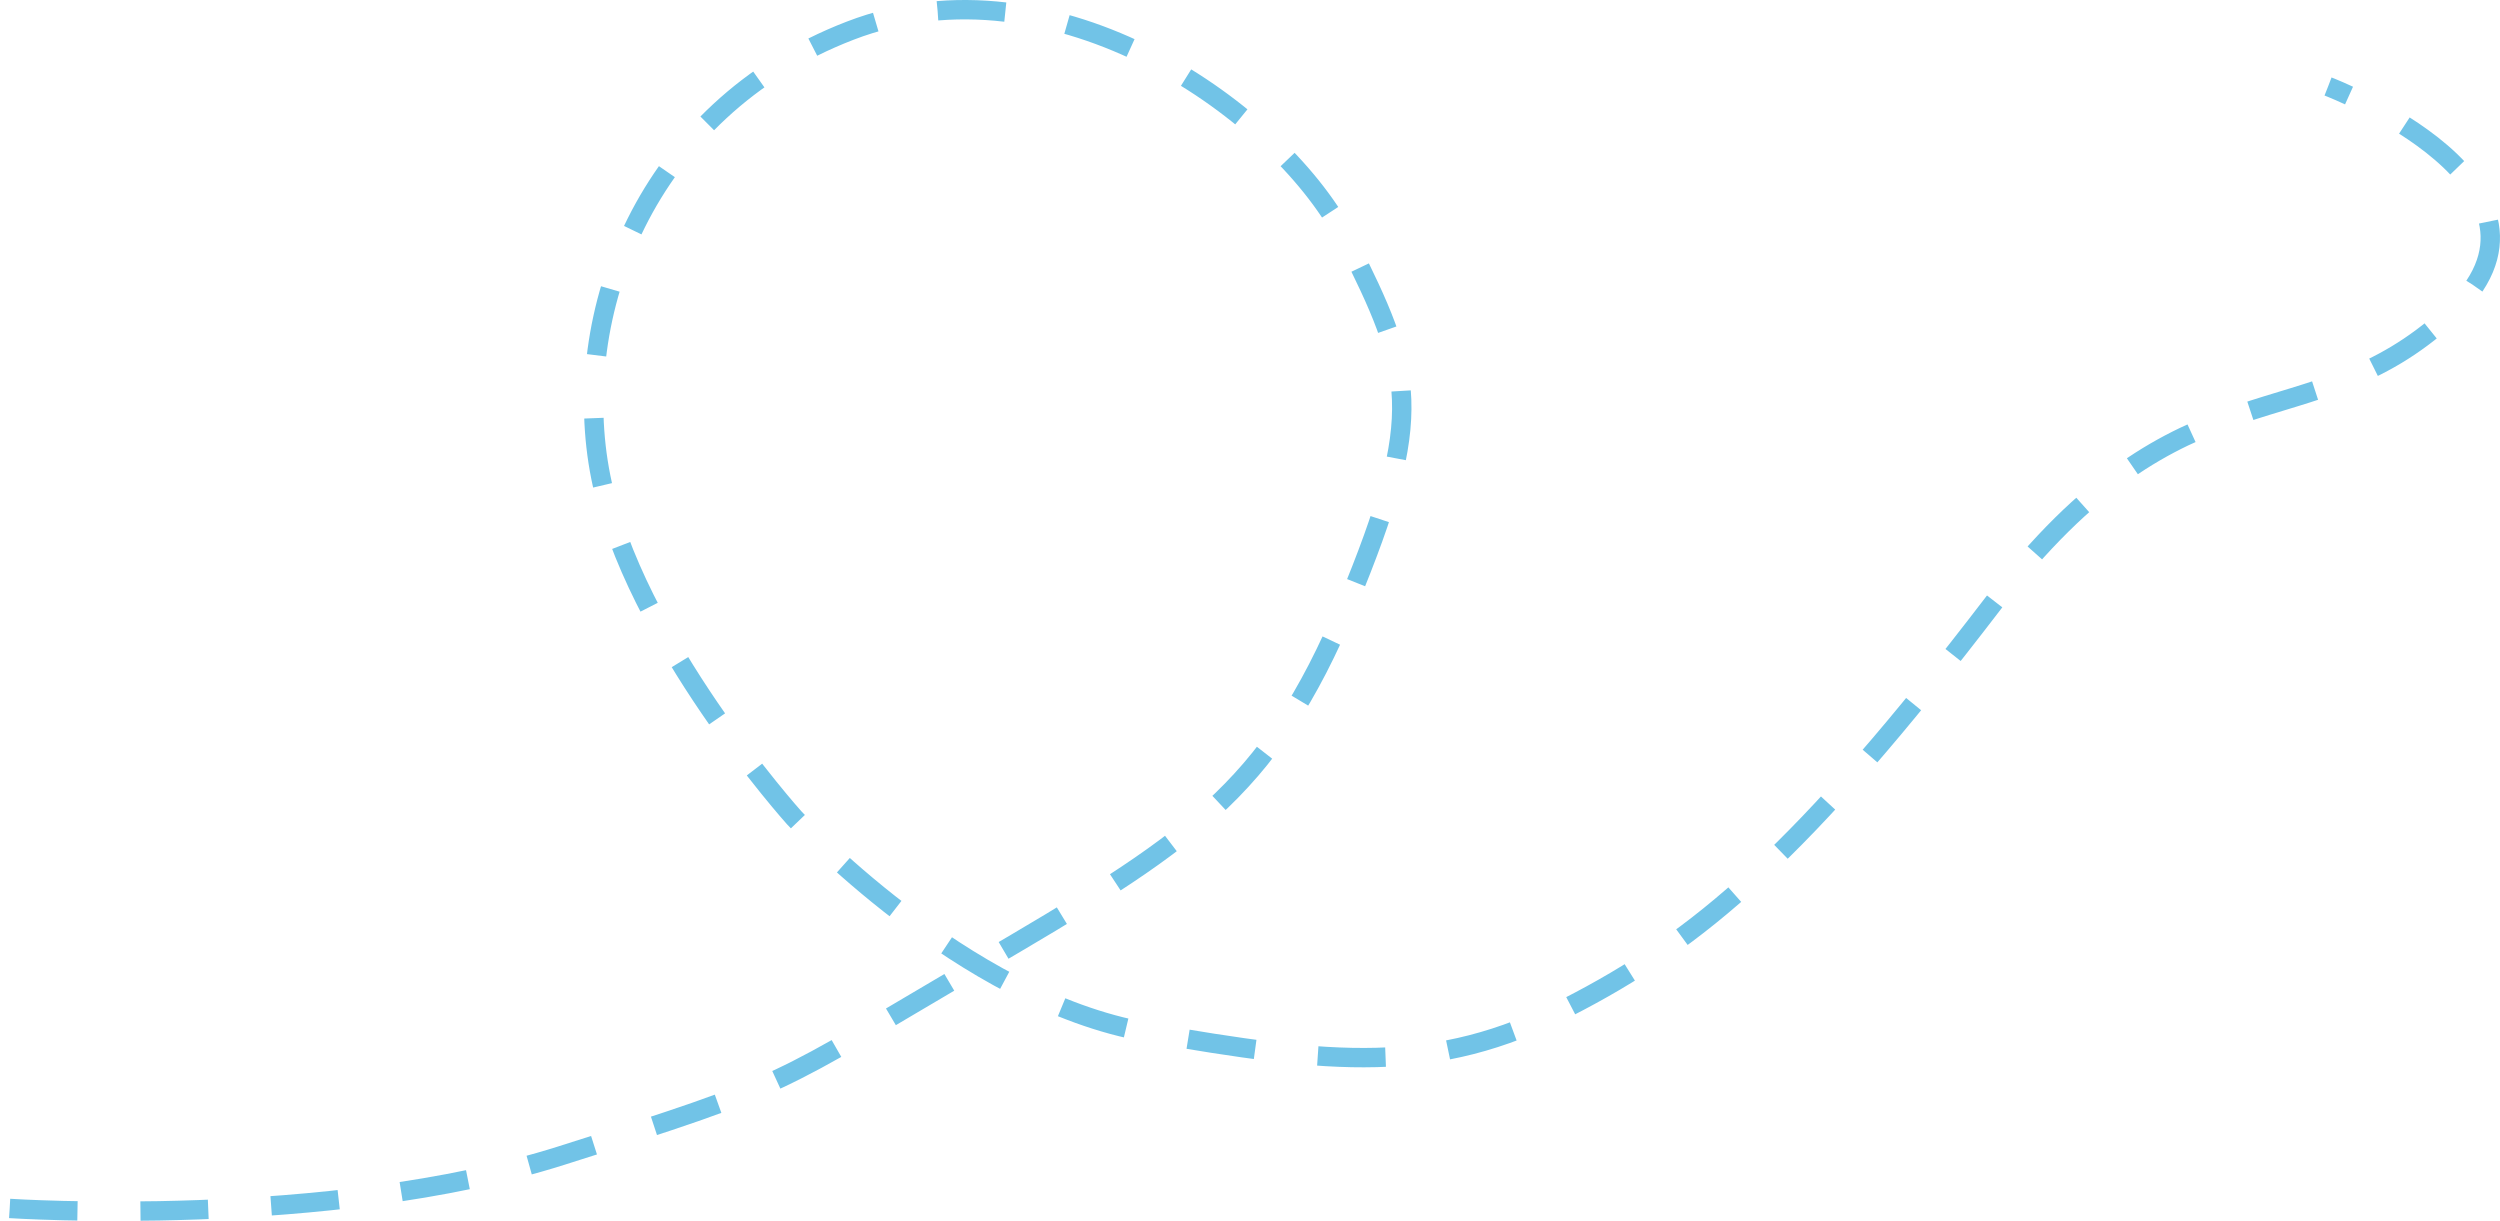
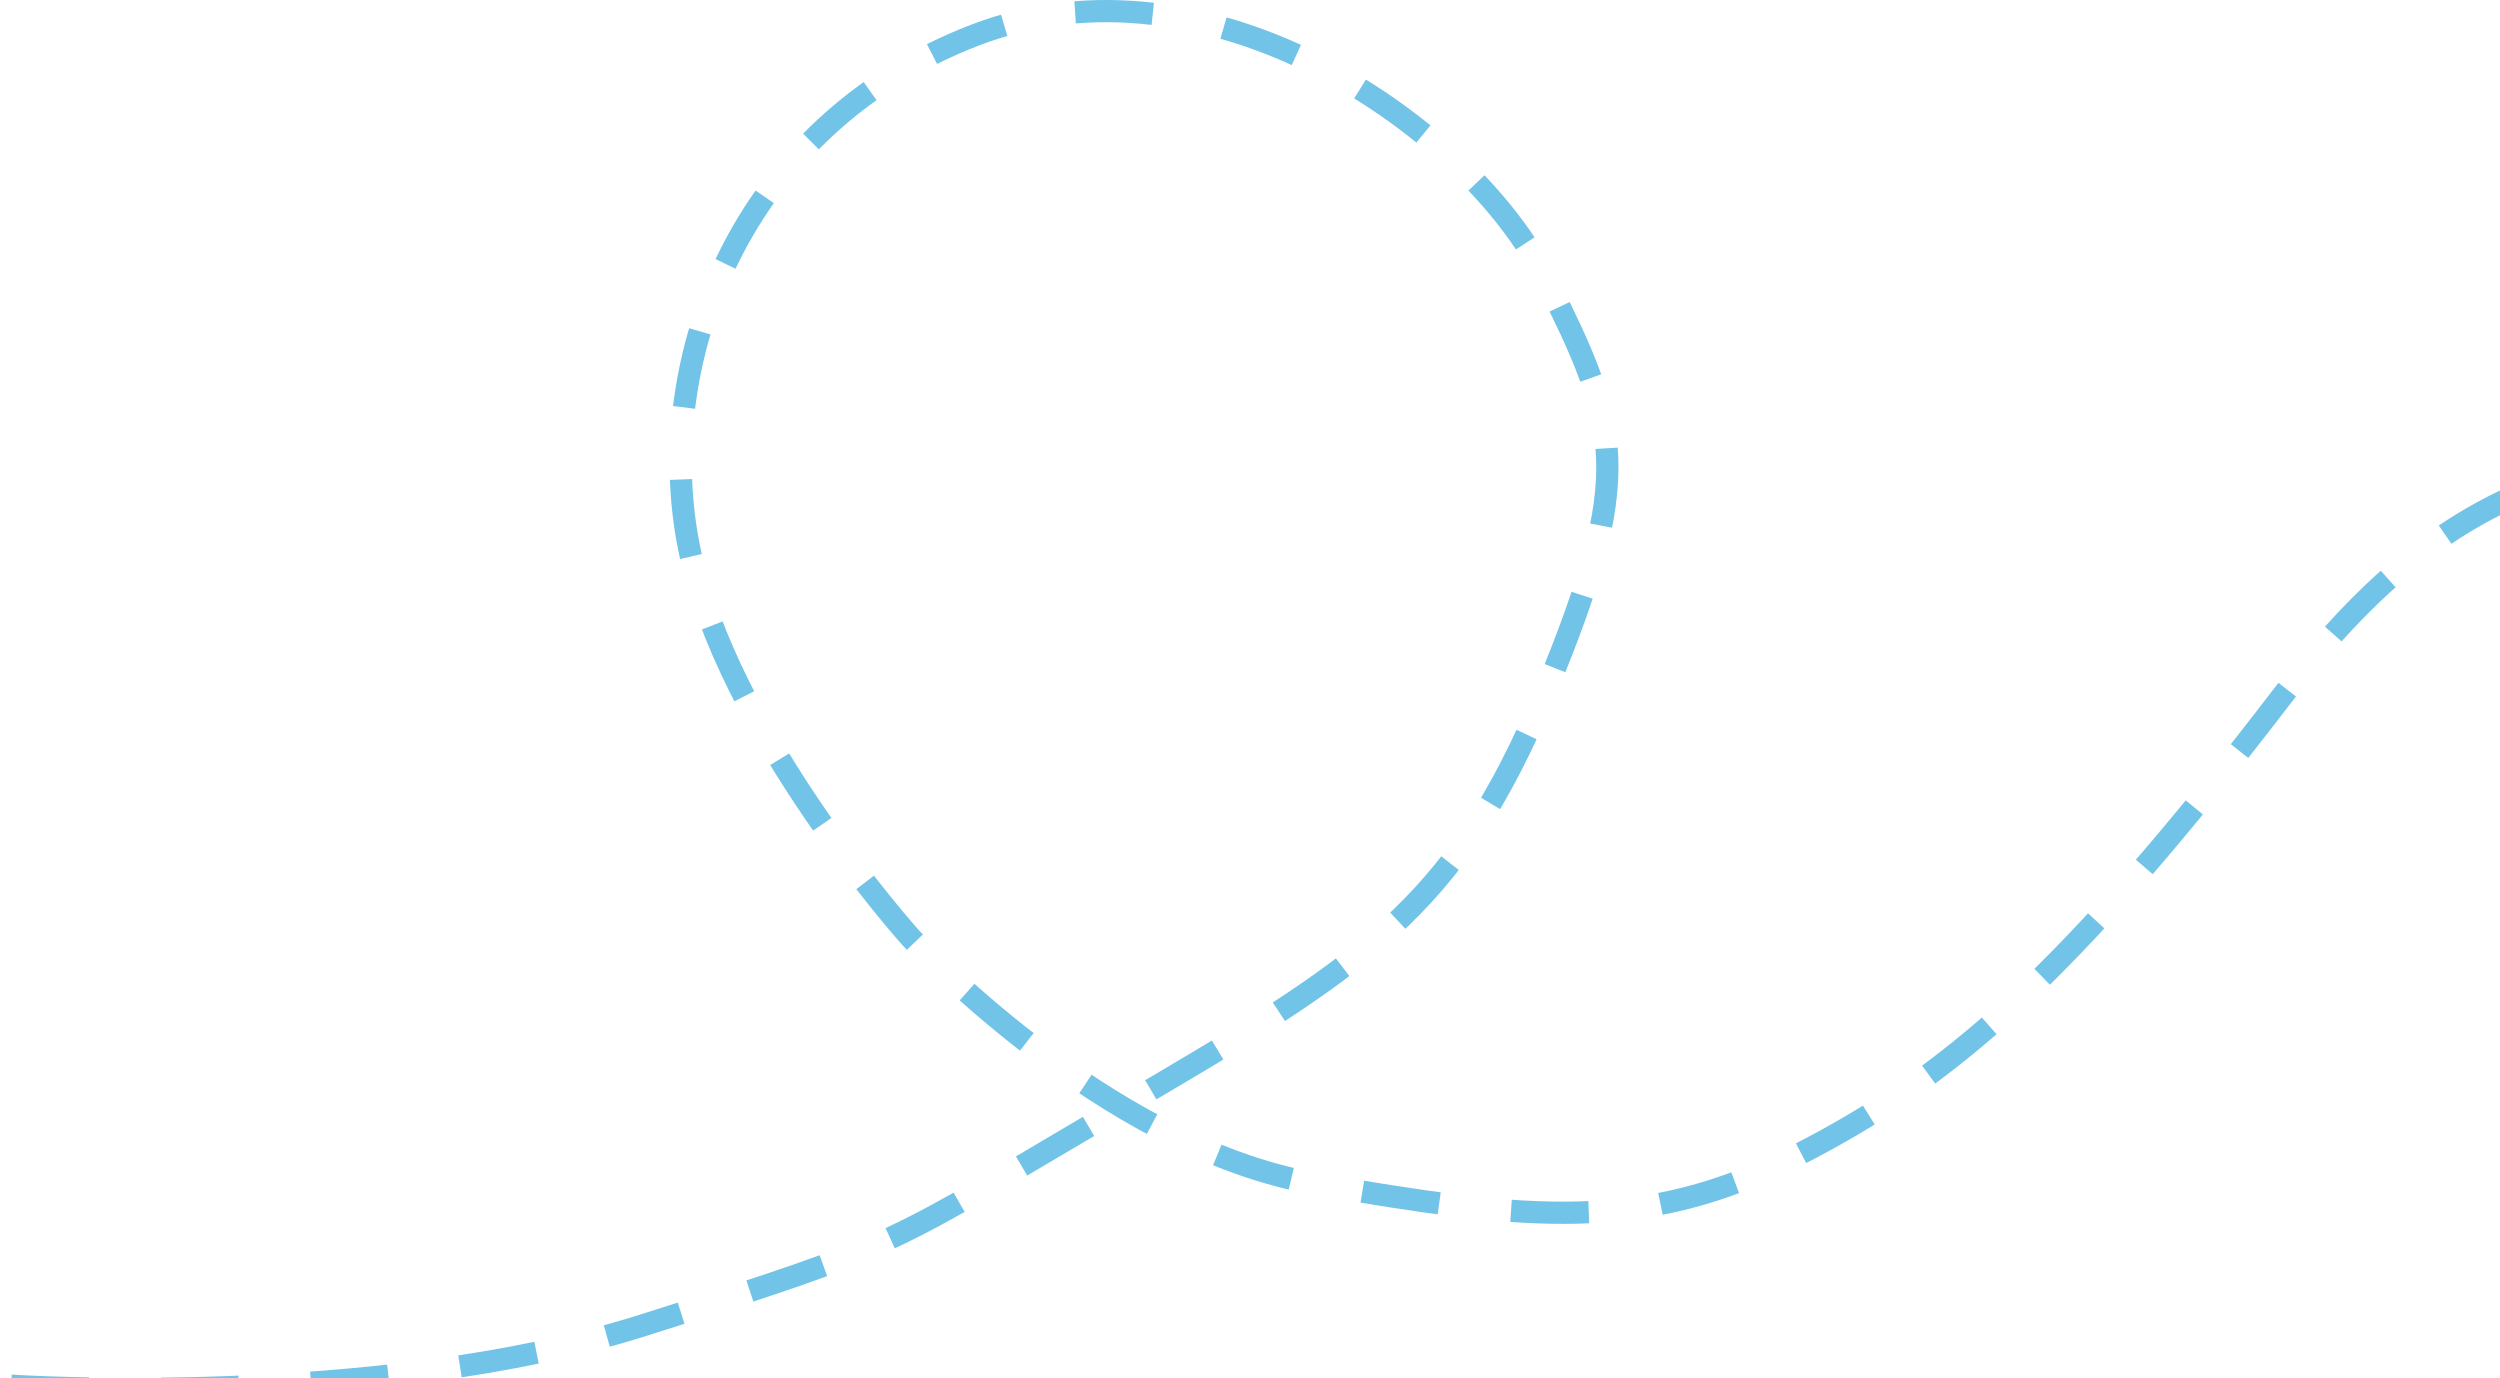
- <svg xmlns="http://www.w3.org/2000/svg" fill="none" viewBox="-18 0 516 252">
+ <svg xmlns="http://www.w3.org/2000/svg" fill="none" viewBox="-18 0 450 248">
  <path d="M-16 249.424C-16 249.424 49.745 253.783 97.838 238.526C145.931 223.268 140.916 224.454 183.898 199.241C226.88 174.028 243.778 163.95 260.153 124.547C276.528 85.144 273.498 76.69 260.153 49.99C246.809 23.29 199.909 -10.028 157.455 6.339C115.001 22.706 99.337 65.145 106.009 98.486C112.68 131.827 145.931 168.8 145.931 168.8C145.931 168.8 180.501 206.384 218.71 213.052C256.918 219.72 278.07 221.954 305.362 208.011C332.653 194.069 353.956 176.074 393.377 124.547C432.799 73.021 458.271 91.813 487.382 65.14C516.493 38.467 462.516 17.857 462.516 17.857" stroke="#71C3E7" stroke-width="4" stroke-dasharray="14 13" />
</svg>
